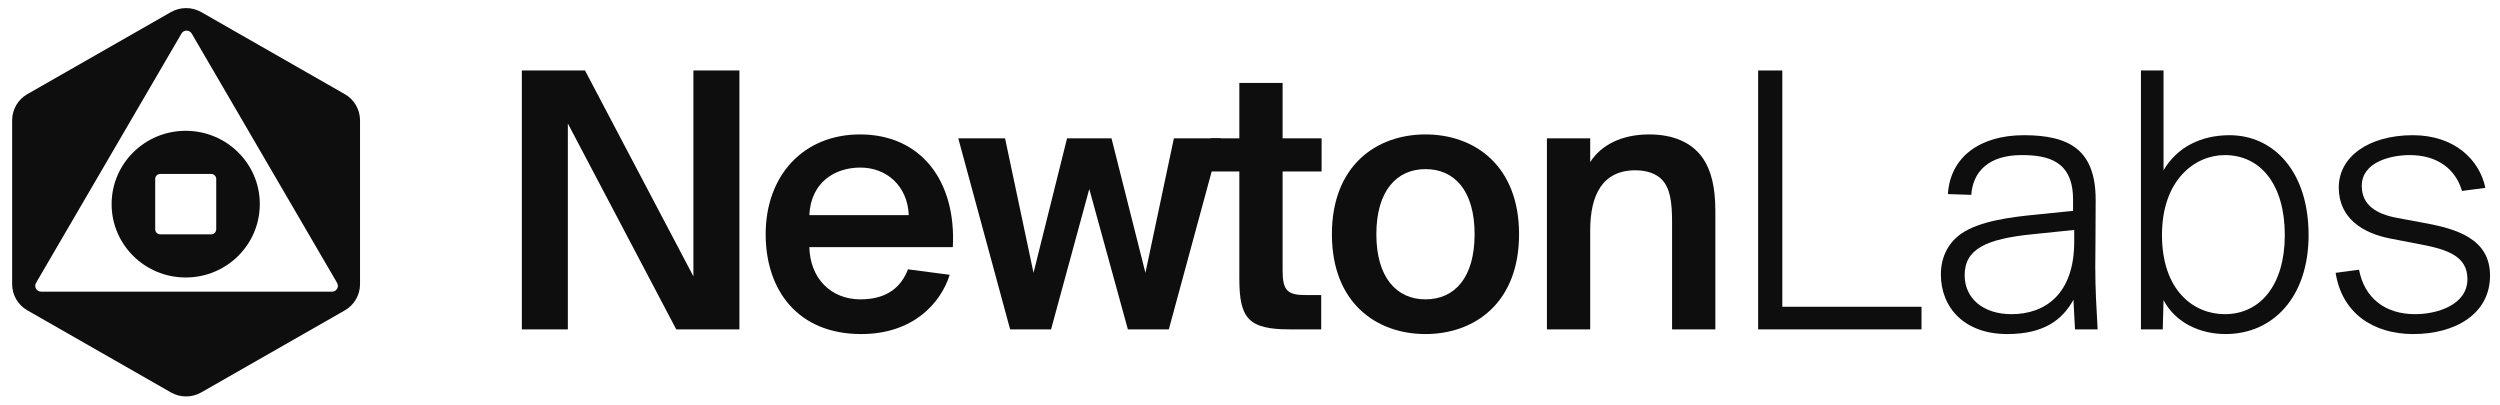
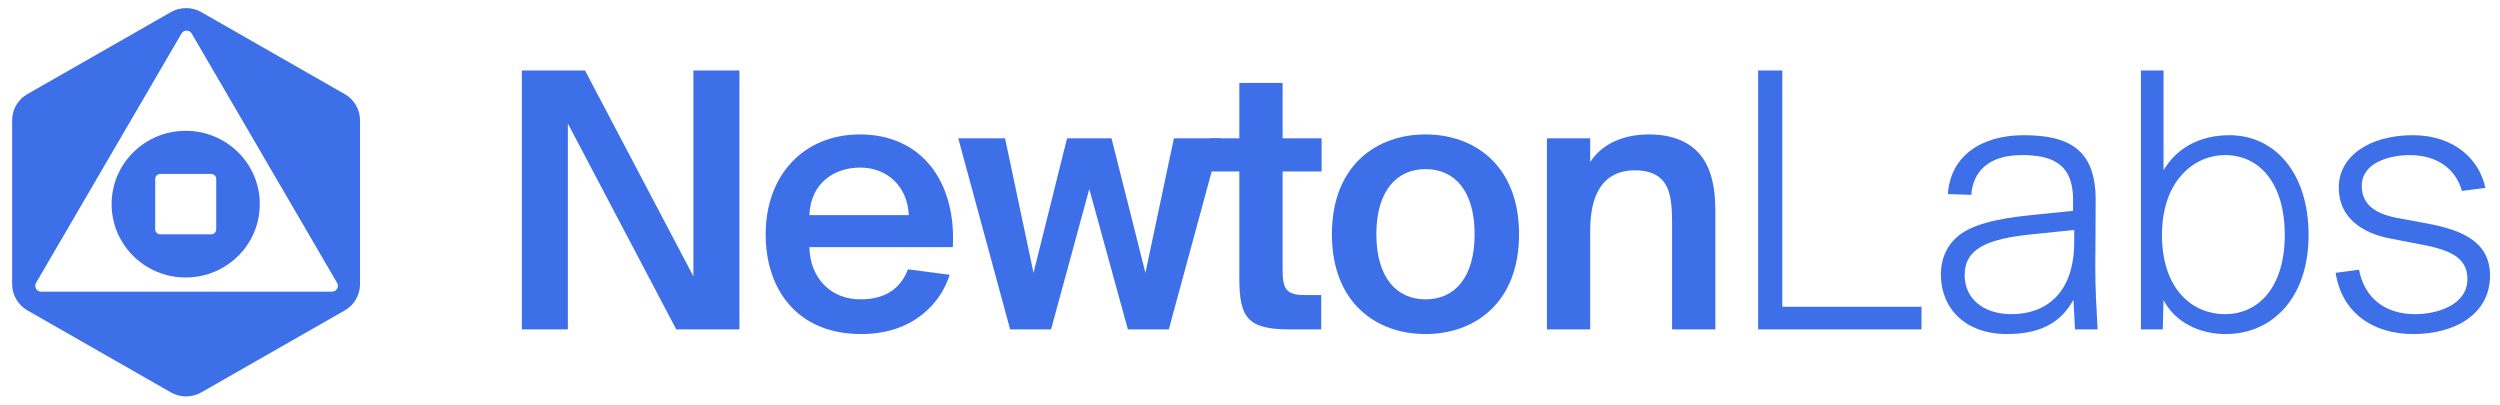
<svg xmlns="http://www.w3.org/2000/svg" width="618" height="100" viewBox="61 62 618 100" fill="none">
  <g id="NewtonLabs">
-     <path d="M675.382 108.434L669.599 109.205C668.056 103.807 663.526 100.337 656.683 100.337C651.96 100.337 644.828 102.072 644.828 107.952C644.828 112.675 648.394 114.892 653.502 115.855L660.249 117.108C668.153 118.554 676.538 120.964 676.538 130.12C676.538 139.662 667.864 144.578 657.55 144.578C647.623 144.578 639.912 139.373 638.37 129.446L644.153 128.675C645.502 135.711 650.611 139.662 658.032 139.662C663.334 139.662 670.948 137.446 670.948 130.988C670.948 125.301 665.936 123.663 659.382 122.41L651.864 120.964C644.924 119.614 639.141 115.855 639.141 108.337C639.141 100.723 646.563 95.422 657.454 95.422C667.767 95.422 673.936 101.494 675.382 108.434Z" fill="#0E0E0F" />
-     <path d="M590.238 143.422V79.422H595.828V104.096C599.201 98.313 605.177 95.422 612.117 95.422C623.201 95.422 631.683 104.578 631.683 120.096C631.683 135.422 622.912 144.578 611.153 144.578C604.984 144.578 598.816 141.879 595.828 136.193L595.635 143.422H590.238ZM610.96 100.337C603.635 100.337 595.442 106.41 595.442 120.096C595.442 133.783 603.25 139.662 610.96 139.662C619.828 139.662 625.804 132.337 625.804 120.096C625.804 107.759 619.924 100.337 610.96 100.337Z" fill="#0E0E0F" />
-     <path d="M548.302 110.169L542.519 109.976C543.098 100.819 550.423 95.422 561.314 95.422C572.591 95.422 579.049 99.084 579.049 111.422C579.049 120 578.953 124.144 578.953 128C578.953 133.494 579.242 138.217 579.531 143.421H573.941L573.555 136.096C570.857 141.012 566.326 144.578 557.17 144.578C546.568 144.578 540.784 138.024 540.784 129.831C540.784 125.301 542.809 121.831 545.893 119.711C550.423 116.626 558.134 115.663 564.013 115.084L573.459 114.12V111.325C573.459 101.783 567.29 100.337 560.736 100.337C552.543 100.337 548.688 104.482 548.302 110.169ZM573.748 121.735V118.843L563.435 119.904C551.965 121.06 546.664 123.566 546.664 130.024C546.664 135.807 551.29 139.662 558.23 139.662C566.616 139.662 573.748 134.65 573.748 121.735Z" fill="#0E0E0F" />
-     <path d="M501.587 79.422V137.831H535.997V143.422H495.612V79.422H501.587Z" fill="#0E0E0F" />
-     <path d="M454.097 96.193V102.072C456.796 97.831 461.905 95.229 468.652 95.229C474.724 95.229 479.254 97.253 481.953 101.108C483.977 104.096 485.037 108.145 485.037 114.217V143.421H474.338V116.916C474.338 111.904 473.856 108.434 471.736 106.313C470.386 104.964 468.17 104.096 465.278 104.096C457.085 104.096 454.097 110.265 454.097 118.94V143.421H443.399V96.193H454.097Z" fill="#0E0E0F" />
-     <path d="M401.234 119.904C401.234 130.602 406.246 136 413.379 136C420.608 136 425.523 130.602 425.523 119.904C425.523 109.205 420.608 103.807 413.379 103.807C406.246 103.807 401.234 109.205 401.234 119.904ZM390.246 119.904C390.246 102.94 401.234 95.229 413.379 95.229C425.523 95.229 436.511 102.94 436.511 119.904C436.511 136.867 425.523 144.578 413.379 144.578C401.234 144.578 390.246 136.867 390.246 119.904Z" fill="#0E0E0F" />
-     <path d="M367.364 96.193V82.506H378.062V96.193H387.701V104.386H378.062V128.867C378.062 133.783 379.219 134.94 383.749 134.94H387.605V143.421H379.797C369.484 143.421 367.364 140.626 367.364 130.795V104.386H360.231V96.193H367.364Z" fill="#0E0E0F" />
-     <path d="M316.487 129.446L324.776 96.193H335.764L344.149 129.446L351.185 96.193H362.751L349.932 143.421H339.812L330.27 108.723L320.824 143.421H310.703L297.884 96.193H309.45L316.487 129.446Z" fill="#0E0E0F" />
-     <path d="M273.887 144.578C258.177 144.578 250.273 133.687 250.273 119.904C250.273 105.349 259.622 95.229 273.598 95.229C288.634 95.229 297.405 106.699 296.538 123.084H261.068C261.261 130.891 266.466 136 273.695 136C280.441 136 283.815 132.819 285.453 128.578L295.767 129.928C293.55 136.964 286.706 144.578 273.887 144.578ZM273.695 103.422C267.429 103.422 261.454 106.988 261.068 115.181H285.646C285.357 107.952 280.152 103.422 273.695 103.422Z" fill="#0E0E0F" />
-     <path d="M243.783 143.422H228.168L201.373 92.53V143.422H190V79.422H205.614L232.409 130.313V79.422H243.783V143.422Z" fill="#0E0E0F" />
-     <path d="M103.239 64.996C105.572 63.668 108.428 63.668 110.761 64.996L146.231 85.273C148.548 86.581 149.988 89.048 150 91.728V132.274C149.988 134.954 148.548 137.417 146.231 138.729L110.761 158.998C108.428 160.334 105.572 160.334 103.239 158.998L67.769 138.721C65.452 137.409 64.012 134.946 64 132.266V91.712C64.016 89.036 65.452 86.573 67.769 85.265L103.239 64.996ZM105.865 70.291L69.904 131.938C69.646 132.39 69.65 132.946 69.912 133.39C70.174 133.838 70.657 134.11 71.173 134.098H143.081C143.592 134.102 144.073 133.83 144.33 133.386C144.588 132.938 144.592 132.386 144.334 131.938L108.389 70.291C108.123 69.843 107.643 69.567 107.123 69.567C106.603 69.567 106.123 69.843 105.857 70.291H105.865ZM125.219 112.461C125.219 122.483 117.03 130.594 106.905 130.594C96.788 130.594 88.591 122.483 88.591 112.461C88.591 102.446 96.788 94.336 106.905 94.336C117.03 94.336 125.227 102.446 125.227 112.461H125.219ZM99.367 118.676C99.367 119.012 99.501 119.332 99.736 119.568C99.974 119.804 100.295 119.936 100.628 119.932H113.181C113.515 119.936 113.836 119.804 114.074 119.568C114.312 119.336 114.447 119.012 114.451 118.676V106.246C114.451 105.558 113.888 104.998 113.189 104.998H100.628C99.922 104.998 99.367 105.558 99.367 106.246V118.676Z" fill="#0E0E0F" />
+     <path d="M675.382 108.434L669.599 109.205C668.056 103.807 663.526 100.337 656.683 100.337C651.96 100.337 644.828 102.072 644.828 107.952C644.828 112.675 648.394 114.892 653.502 115.855L660.249 117.108C668.153 118.554 676.538 120.964 676.538 130.12C676.538 139.662 667.864 144.578 657.55 144.578C647.623 144.578 639.912 139.373 638.37 129.446L644.153 128.675C645.502 135.711 650.611 139.662 658.032 139.662C663.334 139.662 670.948 137.446 670.948 130.988C670.948 125.301 665.936 123.663 659.382 122.41L651.864 120.964C644.924 119.614 639.141 115.855 639.141 108.337C639.141 100.723 646.563 95.422 657.454 95.422C667.767 95.422 673.936 101.494 675.382 108.434Z" fill="#3D6FE8" />
+     <path d="M590.238 143.422V79.422H595.828V104.096C599.201 98.313 605.177 95.422 612.117 95.422C623.201 95.422 631.683 104.578 631.683 120.096C631.683 135.422 622.912 144.578 611.153 144.578C604.984 144.578 598.816 141.879 595.828 136.193L595.635 143.422H590.238ZM610.96 100.337C603.635 100.337 595.442 106.41 595.442 120.096C595.442 133.783 603.25 139.662 610.96 139.662C619.828 139.662 625.804 132.337 625.804 120.096C625.804 107.759 619.924 100.337 610.96 100.337Z" fill="#3D6FE8" />
+     <path d="M548.302 110.169L542.519 109.976C543.098 100.819 550.423 95.422 561.314 95.422C572.591 95.422 579.049 99.084 579.049 111.422C579.049 120 578.953 124.144 578.953 128C578.953 133.494 579.242 138.217 579.531 143.421H573.941L573.555 136.096C570.857 141.012 566.326 144.578 557.17 144.578C546.568 144.578 540.784 138.024 540.784 129.831C540.784 125.301 542.809 121.831 545.893 119.711C550.423 116.626 558.134 115.663 564.013 115.084L573.459 114.12V111.325C573.459 101.783 567.29 100.337 560.736 100.337C552.543 100.337 548.688 104.482 548.302 110.169ZM573.748 121.735V118.843L563.435 119.904C551.965 121.06 546.664 123.566 546.664 130.024C546.664 135.807 551.29 139.662 558.23 139.662C566.616 139.662 573.748 134.65 573.748 121.735Z" fill="#3D6FE8" />
+     <path d="M501.587 79.422V137.831H535.997V143.422H495.612V79.422H501.587Z" fill="#3D6FE8" />
+     <path d="M454.097 96.193V102.072C456.796 97.831 461.905 95.229 468.652 95.229C474.724 95.229 479.254 97.253 481.953 101.108C483.977 104.096 485.037 108.145 485.037 114.217V143.421H474.338V116.916C474.338 111.904 473.856 108.434 471.736 106.313C470.386 104.964 468.17 104.096 465.278 104.096C457.085 104.096 454.097 110.265 454.097 118.94V143.421H443.399V96.193H454.097Z" fill="#3D6FE8" />
+     <path d="M401.234 119.904C401.234 130.602 406.246 136 413.379 136C420.608 136 425.523 130.602 425.523 119.904C425.523 109.205 420.608 103.807 413.379 103.807C406.246 103.807 401.234 109.205 401.234 119.904ZM390.246 119.904C390.246 102.94 401.234 95.229 413.379 95.229C425.523 95.229 436.511 102.94 436.511 119.904C436.511 136.867 425.523 144.578 413.379 144.578C401.234 144.578 390.246 136.867 390.246 119.904Z" fill="#3D6FE8" />
+     <path d="M367.364 96.193V82.506H378.062V96.193H387.701V104.386H378.062V128.867C378.062 133.783 379.219 134.94 383.749 134.94H387.605V143.421H379.797C369.484 143.421 367.364 140.626 367.364 130.795V104.386H360.231V96.193H367.364Z" fill="#3D6FE8" />
+     <path d="M316.487 129.446L324.776 96.193H335.764L344.149 129.446L351.185 96.193H362.751L349.932 143.421H339.812L330.27 108.723L320.824 143.421H310.703L297.884 96.193H309.45L316.487 129.446Z" fill="#3D6FE8" />
+     <path d="M273.887 144.578C258.177 144.578 250.273 133.687 250.273 119.904C250.273 105.349 259.622 95.229 273.598 95.229C288.634 95.229 297.405 106.699 296.538 123.084H261.068C261.261 130.891 266.466 136 273.695 136C280.441 136 283.815 132.819 285.453 128.578L295.767 129.928C293.55 136.964 286.706 144.578 273.887 144.578ZM273.695 103.422C267.429 103.422 261.454 106.988 261.068 115.181H285.646C285.357 107.952 280.152 103.422 273.695 103.422Z" fill="#3D6FE8" />
+     <path d="M243.783 143.422H228.168L201.373 92.53V143.422H190V79.422H205.614L232.409 130.313V79.422H243.783V143.422Z" fill="#3D6FE8" />
+     <path d="M103.239 64.996C105.572 63.668 108.428 63.668 110.761 64.996L146.231 85.273C148.548 86.581 149.988 89.048 150 91.728V132.274C149.988 134.954 148.548 137.417 146.231 138.729L110.761 158.998C108.428 160.334 105.572 160.334 103.239 158.998L67.769 138.721C65.452 137.409 64.012 134.946 64 132.266V91.712C64.016 89.036 65.452 86.573 67.769 85.265L103.239 64.996ZM105.865 70.291L69.904 131.938C69.646 132.39 69.65 132.946 69.912 133.39C70.174 133.838 70.657 134.11 71.173 134.098H143.081C143.592 134.102 144.073 133.83 144.33 133.386C144.588 132.938 144.592 132.386 144.334 131.938L108.389 70.291C108.123 69.843 107.643 69.567 107.123 69.567C106.603 69.567 106.123 69.843 105.857 70.291H105.865ZM125.219 112.461C125.219 122.483 117.03 130.594 106.905 130.594C96.788 130.594 88.591 122.483 88.591 112.461C88.591 102.446 96.788 94.336 106.905 94.336C117.03 94.336 125.227 102.446 125.227 112.461H125.219ZM99.367 118.676C99.367 119.012 99.501 119.332 99.736 119.568C99.974 119.804 100.295 119.936 100.628 119.932H113.181C113.515 119.936 113.836 119.804 114.074 119.568C114.312 119.336 114.447 119.012 114.451 118.676V106.246C114.451 105.558 113.888 104.998 113.189 104.998H100.628C99.922 104.998 99.367 105.558 99.367 106.246V118.676Z" fill="#3D6FE8" />
  </g>
</svg>
